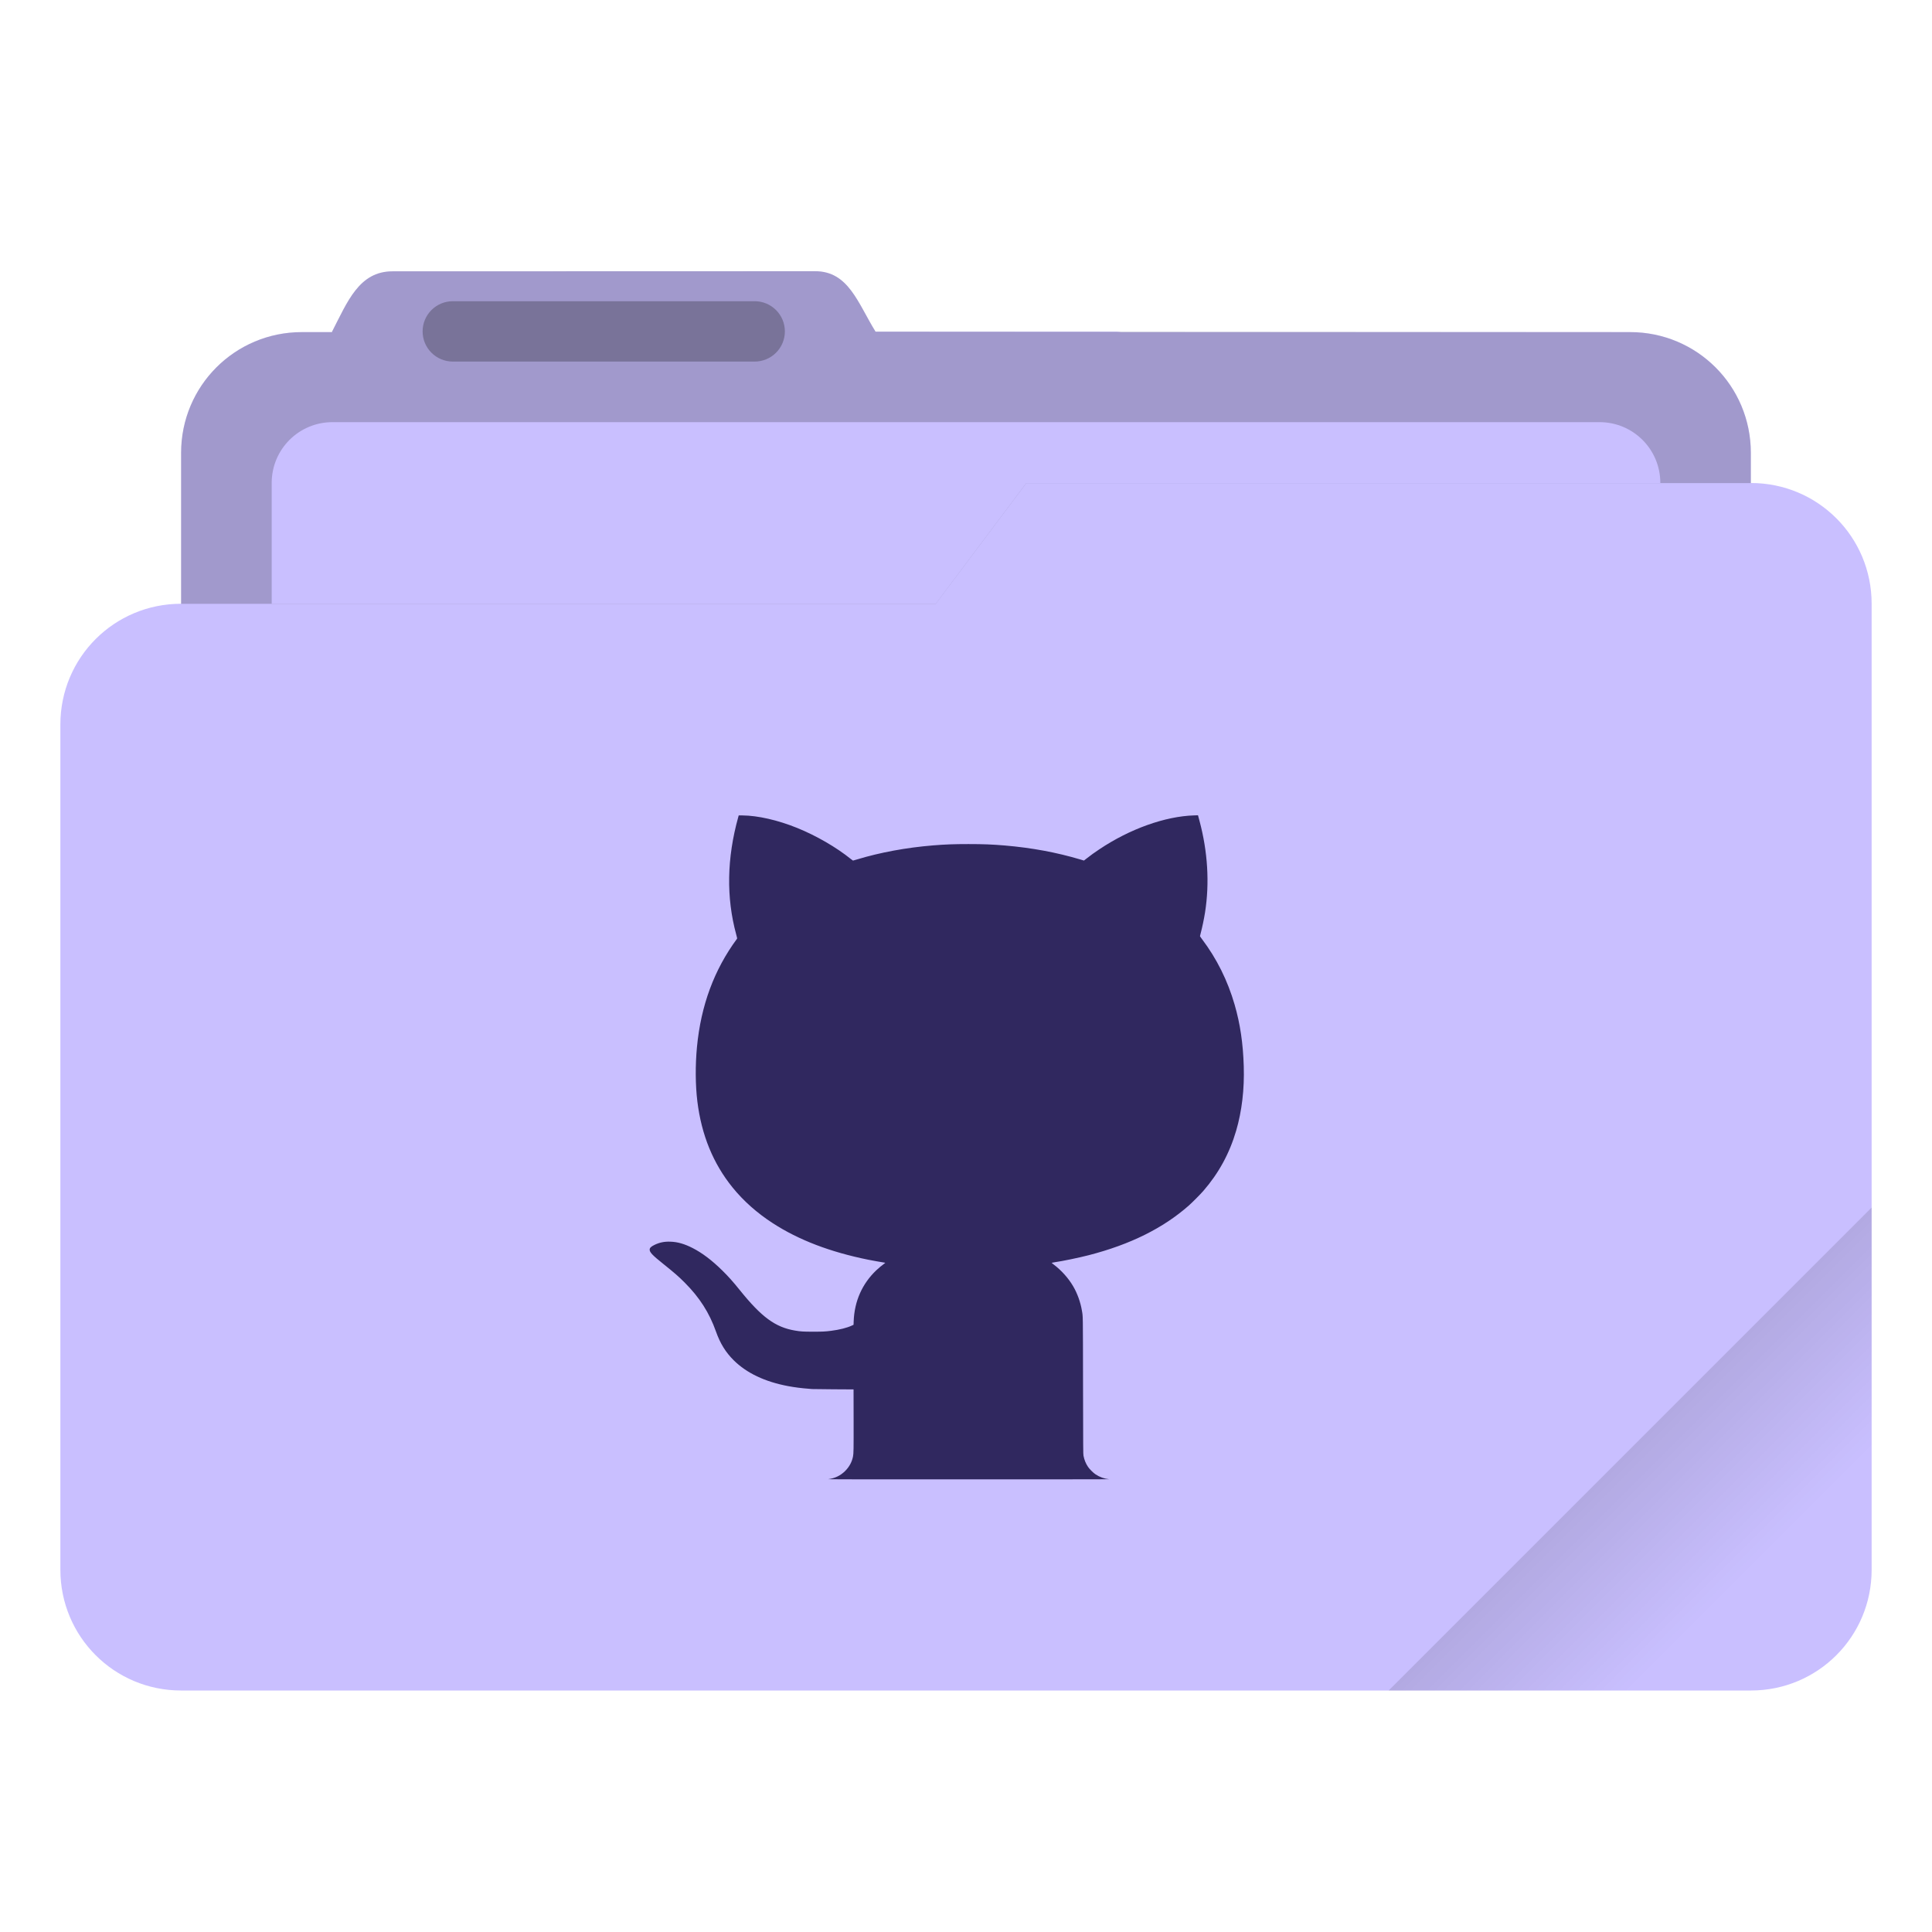
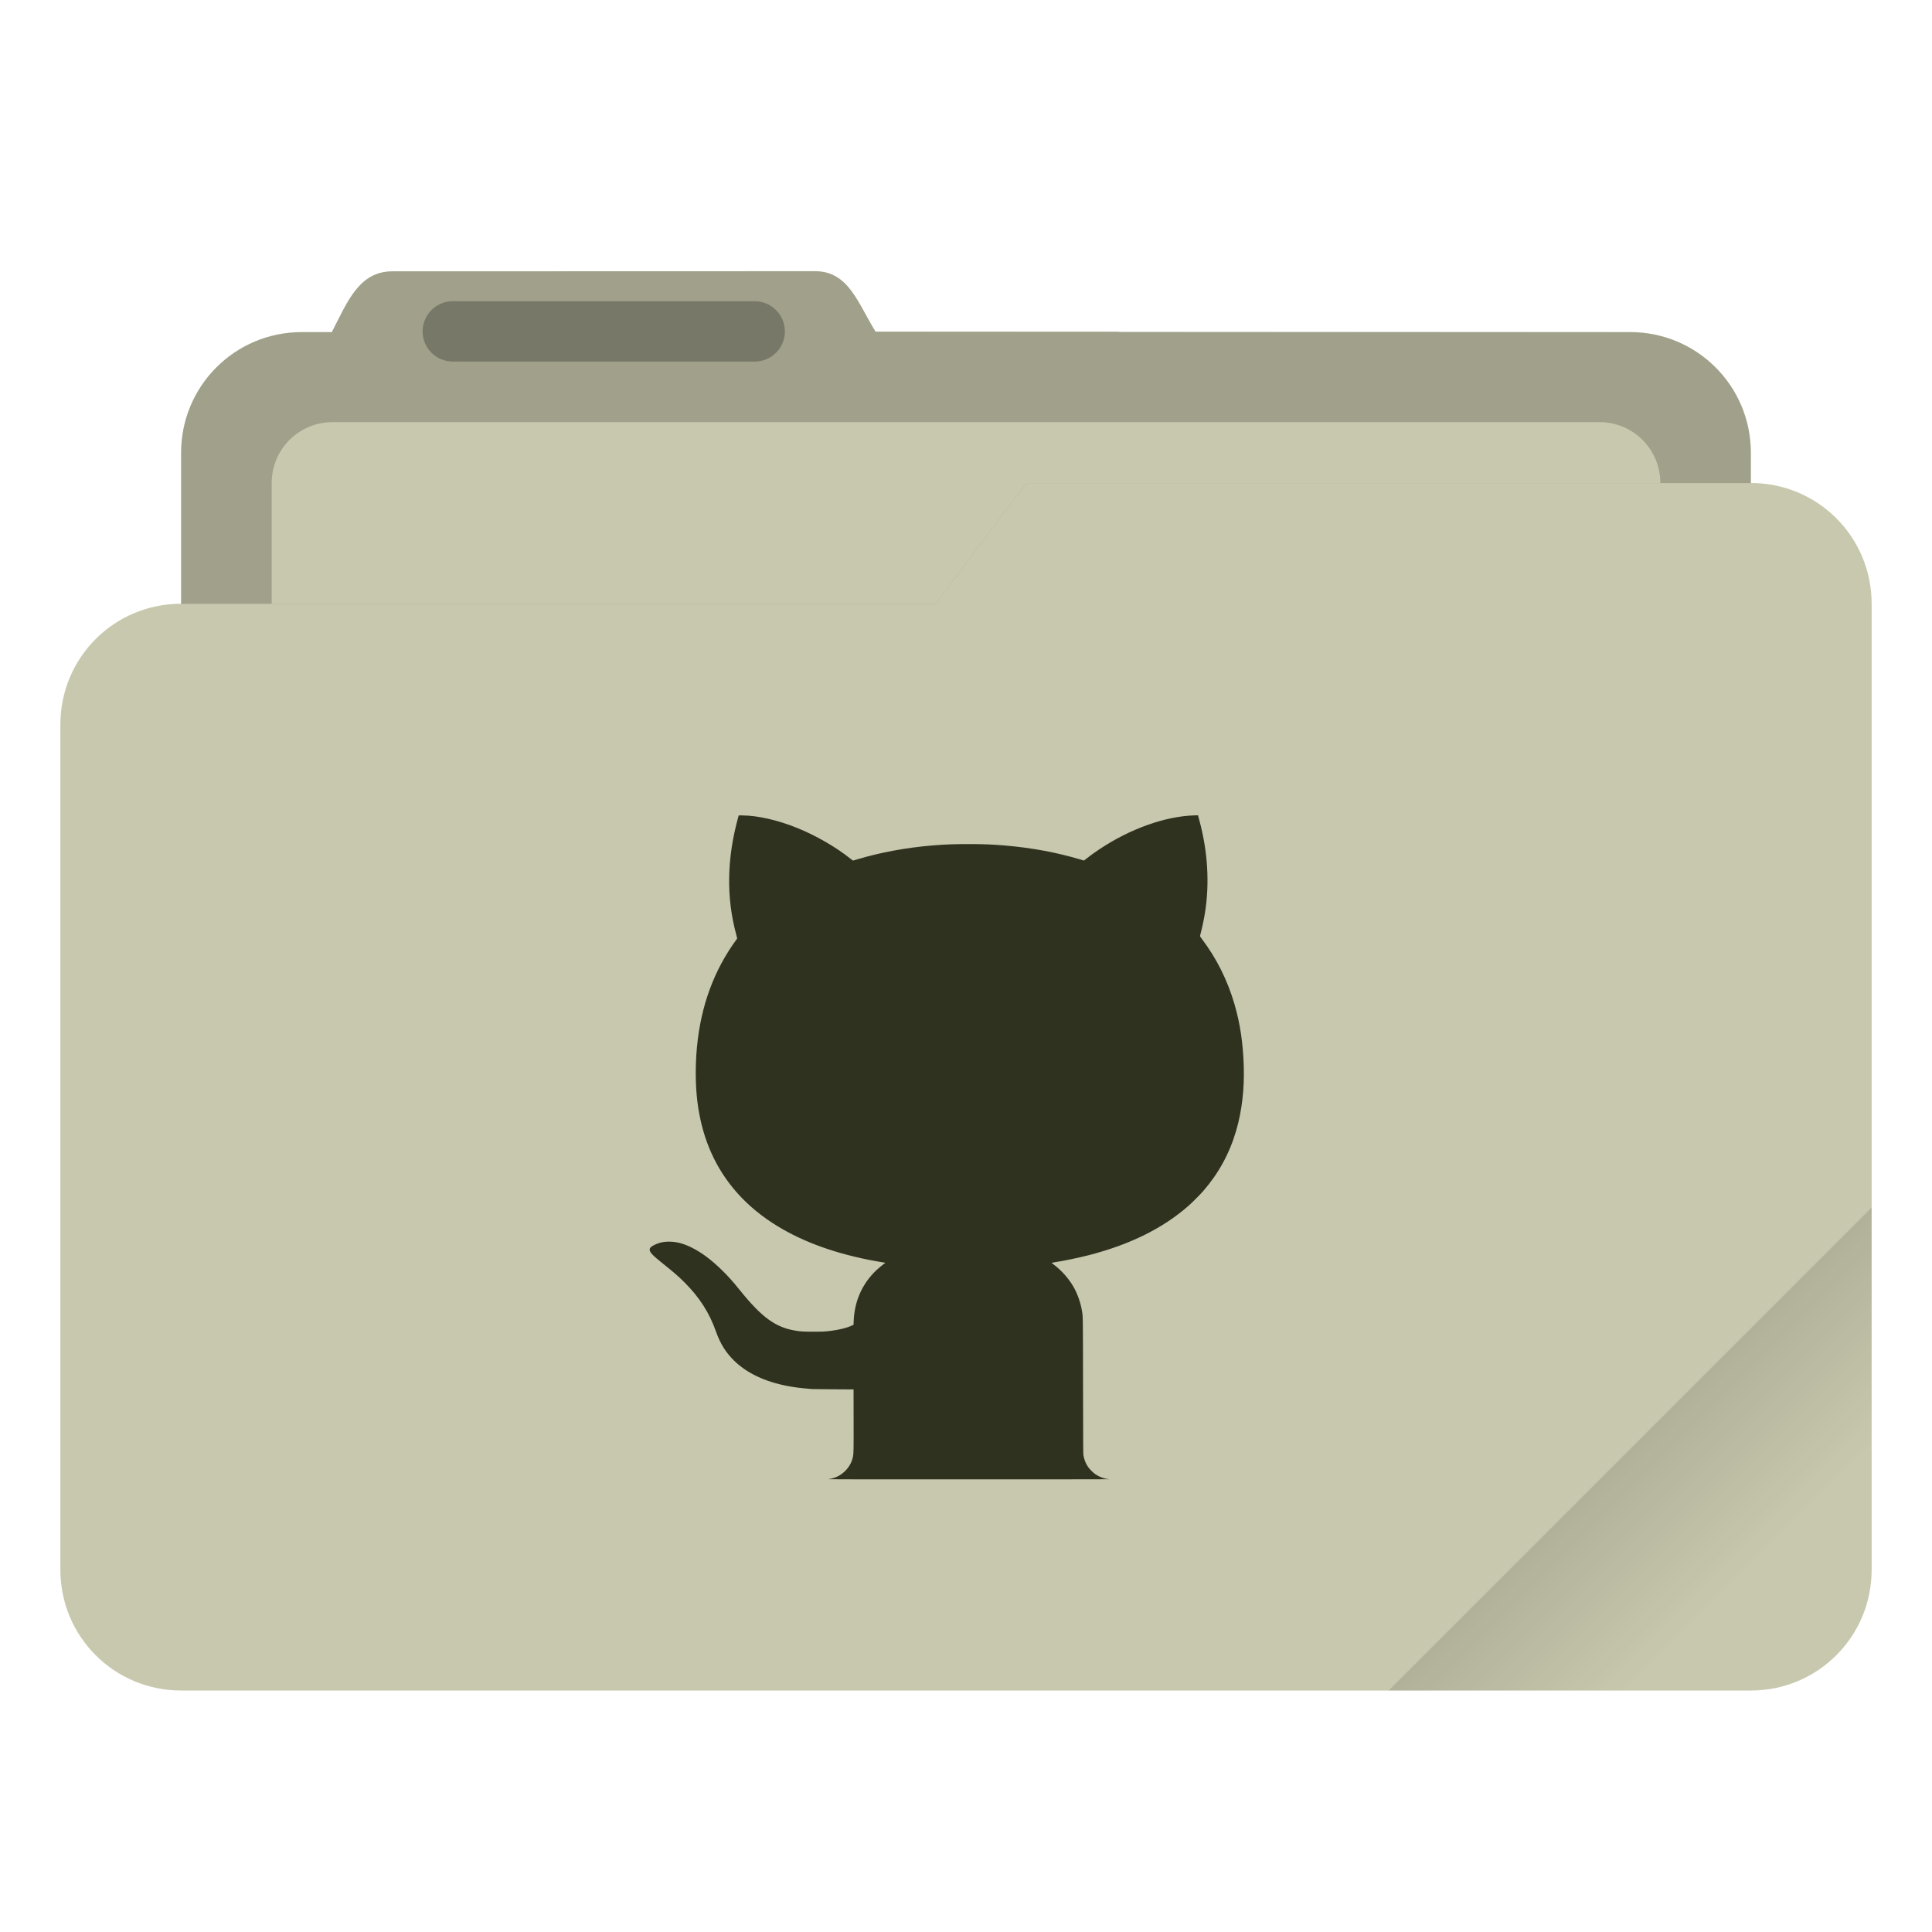
<svg xmlns="http://www.w3.org/2000/svg" width="64" height="64" version="1.1" viewBox="0 0 64 64">
  <defs>
    <style id="current-color-scheme" type="text/css">.ColorScheme-Text {
        color:#333333;
      }
      .ColorScheme-Background{
-         color:#30285f;
+         color:#303220;
      }
      .ColorScheme-Highlight {
-         color:#c9bfff;
+         color:#c8c8ae;
      }</style>
    <linearGradient id="linearGradient892" x1="-197.72" x2="-197.72" y1="263.86" y2="273.76" gradientTransform="matrix(.70711 -.70711 .70711 .70711 4.2301 -281.39)" gradientUnits="userSpaceOnUse">
      <stop offset="0" />
      <stop stop-opacity="0" offset="1" />
    </linearGradient>
  </defs>
  <g transform="scale(3.7796)">
    <path class="ColorScheme-Highlight" transform="scale(.26458)" d="m27.002 8.984-14 0.004c-1.11 0-1.493 1.013-2.002 1.998v0.014h-1c-2.216 0-4 1.784-4 4v5c-2.216 0-4 1.784-4 4v28c0 2.216 1.784 4 4 4h52c2.216 0 4-1.784 4-4v-32c0-2.216-1.784-4-4-4v-1c0-2.216-1.784-4-4-4h-16.859c-0.047-0.003-0.092-0.014-0.141-0.014h-7.996c-0.586-0.941-0.891-2.002-2.002-2.002z" fill="currentColor" />
    <path id="shadow" d="m7.144 2.377-3.704 0.001c-0.294 0-0.395 0.268-0.53 0.529v0.004h-0.265c-0.586 0-1.058 0.472-1.058 1.058v1.323h6.614l0.794-1.058h6.35v-0.265c0-0.586-0.472-1.058-1.058-1.058l-6.613-0.004c-0.155-0.249-0.236-0.53-0.53-0.53z" fill="#000000" opacity=".2" />
-     <path transform="scale(.26458)" d="m11.016 13.984c-1.117 0-2.016 0.899-2.016 2.016v4h22l3-4h21c0-1.117-0.899-2.016-2.016-2.016h-41.969z" fill="#c9bfff" />
+     <path transform="scale(.26458)" d="m11.016 13.984c-1.117 0-2.016 0.899-2.016 2.016v4h22l3-4h21c0-1.117-0.899-2.016-2.016-2.016h-41.969z" fill="#c8c8ae" />
    <rect x="3.704" y="2.64" width="3.175" height=".529" rx=".265" ry=".265" opacity=".25" />
    <path transform="scale(.26458)" d="m62 40-16 16h12c2.216 0 4-1.784 4-4z" fill="url(#linearGradient892)" opacity=".2" />
  </g>
  <path d="m27.43 49c0.227-0.028 0.412-0.117 0.57-0.275 0.133-0.134 0.219-0.292 0.256-0.471 0.021-0.102 0.023-0.215 0.021-1.225l-0.002-1.003-0.674-0.004c-0.371-0.002-0.687-0.006-0.702-0.008-0.016-0.002-0.071-0.007-0.123-0.011-0.213-0.015-0.46-0.047-0.668-0.086-0.77-0.145-1.373-0.431-1.802-0.855-0.268-0.266-0.449-0.558-0.59-0.957-0.22-0.621-0.543-1.125-1.034-1.617-0.205-0.206-0.337-0.32-0.716-0.624-0.353-0.282-0.445-0.38-0.445-0.468 0-0.058 0.044-0.101 0.161-0.158 0.165-0.08 0.326-0.113 0.524-0.106 0.238 0.007 0.468 0.073 0.736 0.21 0.316 0.161 0.637 0.403 0.978 0.738 0.209 0.205 0.357 0.371 0.594 0.665 0.715 0.887 1.169 1.22 1.817 1.331 0.193 0.033 0.273 0.038 0.607 0.038 0.317 0 0.393-0.004 0.592-0.029 0.276-0.035 0.528-0.098 0.687-0.173l0.058-0.027 0.004-0.113c0.024-0.665 0.28-1.245 0.748-1.691 0.076-0.072 0.196-0.172 0.263-0.219 0.02-0.014 0.036-0.027 0.036-0.029 1.35e-4 -0.002-0.014-0.006-0.032-0.008-0.067-0.009-0.394-0.068-0.531-0.095-1.262-0.255-2.304-0.654-3.16-1.208-0.523-0.338-0.977-0.741-1.338-1.188-0.641-0.792-1.027-1.736-1.164-2.847-0.066-0.539-0.071-1.196-0.013-1.806 0.131-1.373 0.568-2.555 1.323-3.579 0.012-0.016 0.012-0.016-0.023-0.146-0.334-1.226-0.311-2.529 0.068-3.891l0.015-0.054 0.123 9.91e-4c0.51 0.004 1.175 0.156 1.812 0.414 0.632 0.256 1.3 0.642 1.782 1.032 0.034 0.027 0.065 0.05 0.069 0.05 0.004 0 0.064-0.017 0.133-0.038 0.76-0.231 1.633-0.393 2.517-0.465 0.402-0.033 0.695-0.044 1.171-0.044 0.49 0 0.796 0.012 1.208 0.047 0.892 0.076 1.711 0.228 2.505 0.464l0.116 0.035 0.099-0.077c0.142-0.111 0.243-0.183 0.416-0.299 1.008-0.674 2.174-1.09 3.134-1.12l0.13-0.004 0.009 0.037c0.005 0.021 0.023 0.086 0.039 0.145 0.274 1.018 0.338 2.066 0.184 3.04-0.035 0.219-0.093 0.497-0.142 0.679-0.014 0.052-0.025 0.098-0.025 0.103 0 0.005 0.029 0.048 0.065 0.096 0.49 0.649 0.852 1.375 1.083 2.175 0.184 0.637 0.279 1.278 0.302 2.038 0.024 0.762-0.062 1.487-0.251 2.134-0.221 0.755-0.578 1.409-1.09 1.999-0.097 0.111-0.366 0.382-0.479 0.482-0.85 0.749-1.937 1.289-3.312 1.644-0.339 0.087-0.854 0.194-1.152 0.238-0.04 0.006-0.075 0.013-0.078 0.015-0.003 0.002 0.026 0.027 0.063 0.055 0.257 0.193 0.488 0.45 0.646 0.719 0.14 0.238 0.244 0.527 0.291 0.805 0.037 0.22 0.034 0.025 0.038 2.496 0.004 2.109 0.004 2.266 0.015 2.316 0.03 0.146 0.072 0.25 0.149 0.367 0.046 0.071 0.176 0.201 0.248 0.248 0.141 0.093 0.29 0.147 0.451 0.163 0.029 0.003-2.07 0.005-4.665 0.005-3.869 1.47e-4 -4.705-0.001-4.651-0.008z" class="ColorScheme-Background" fill="currentColor" />
</svg>
